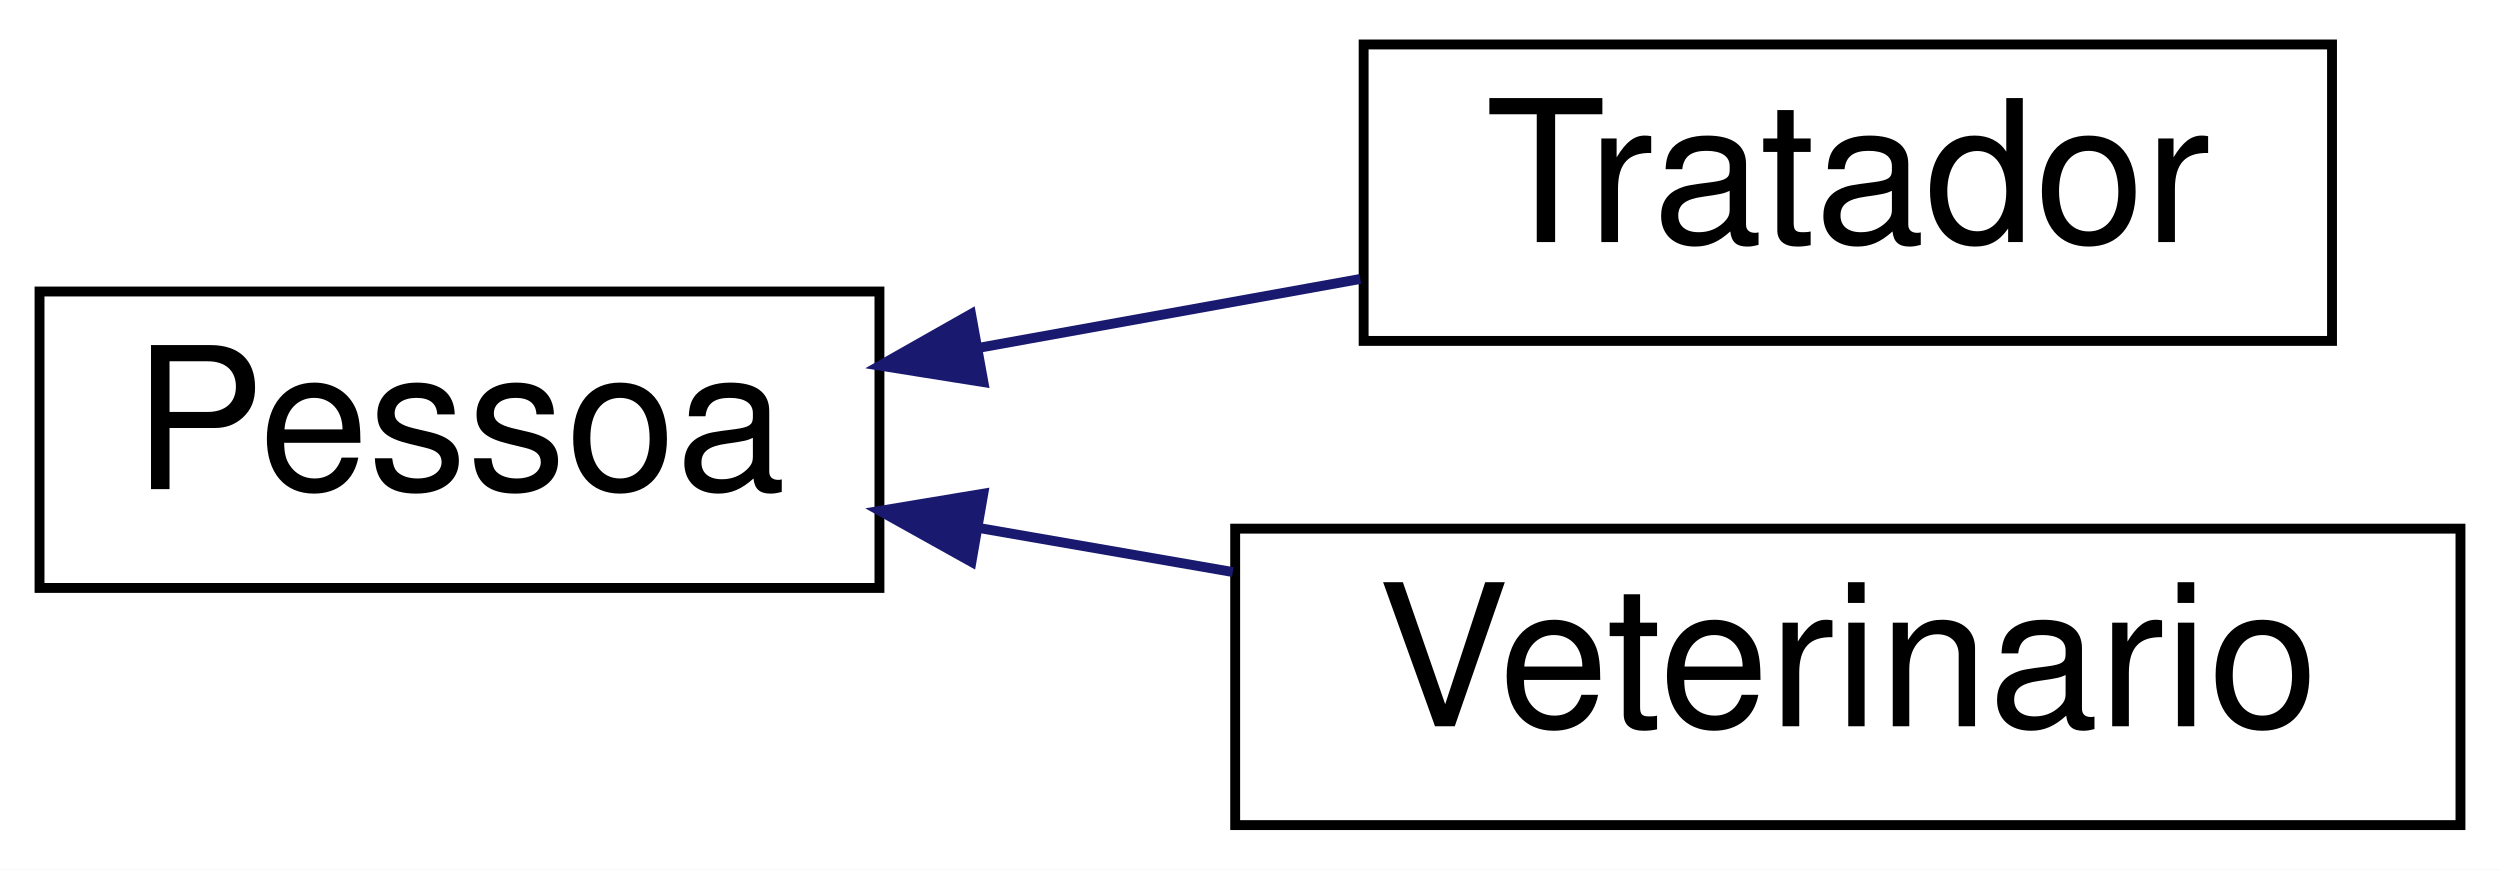
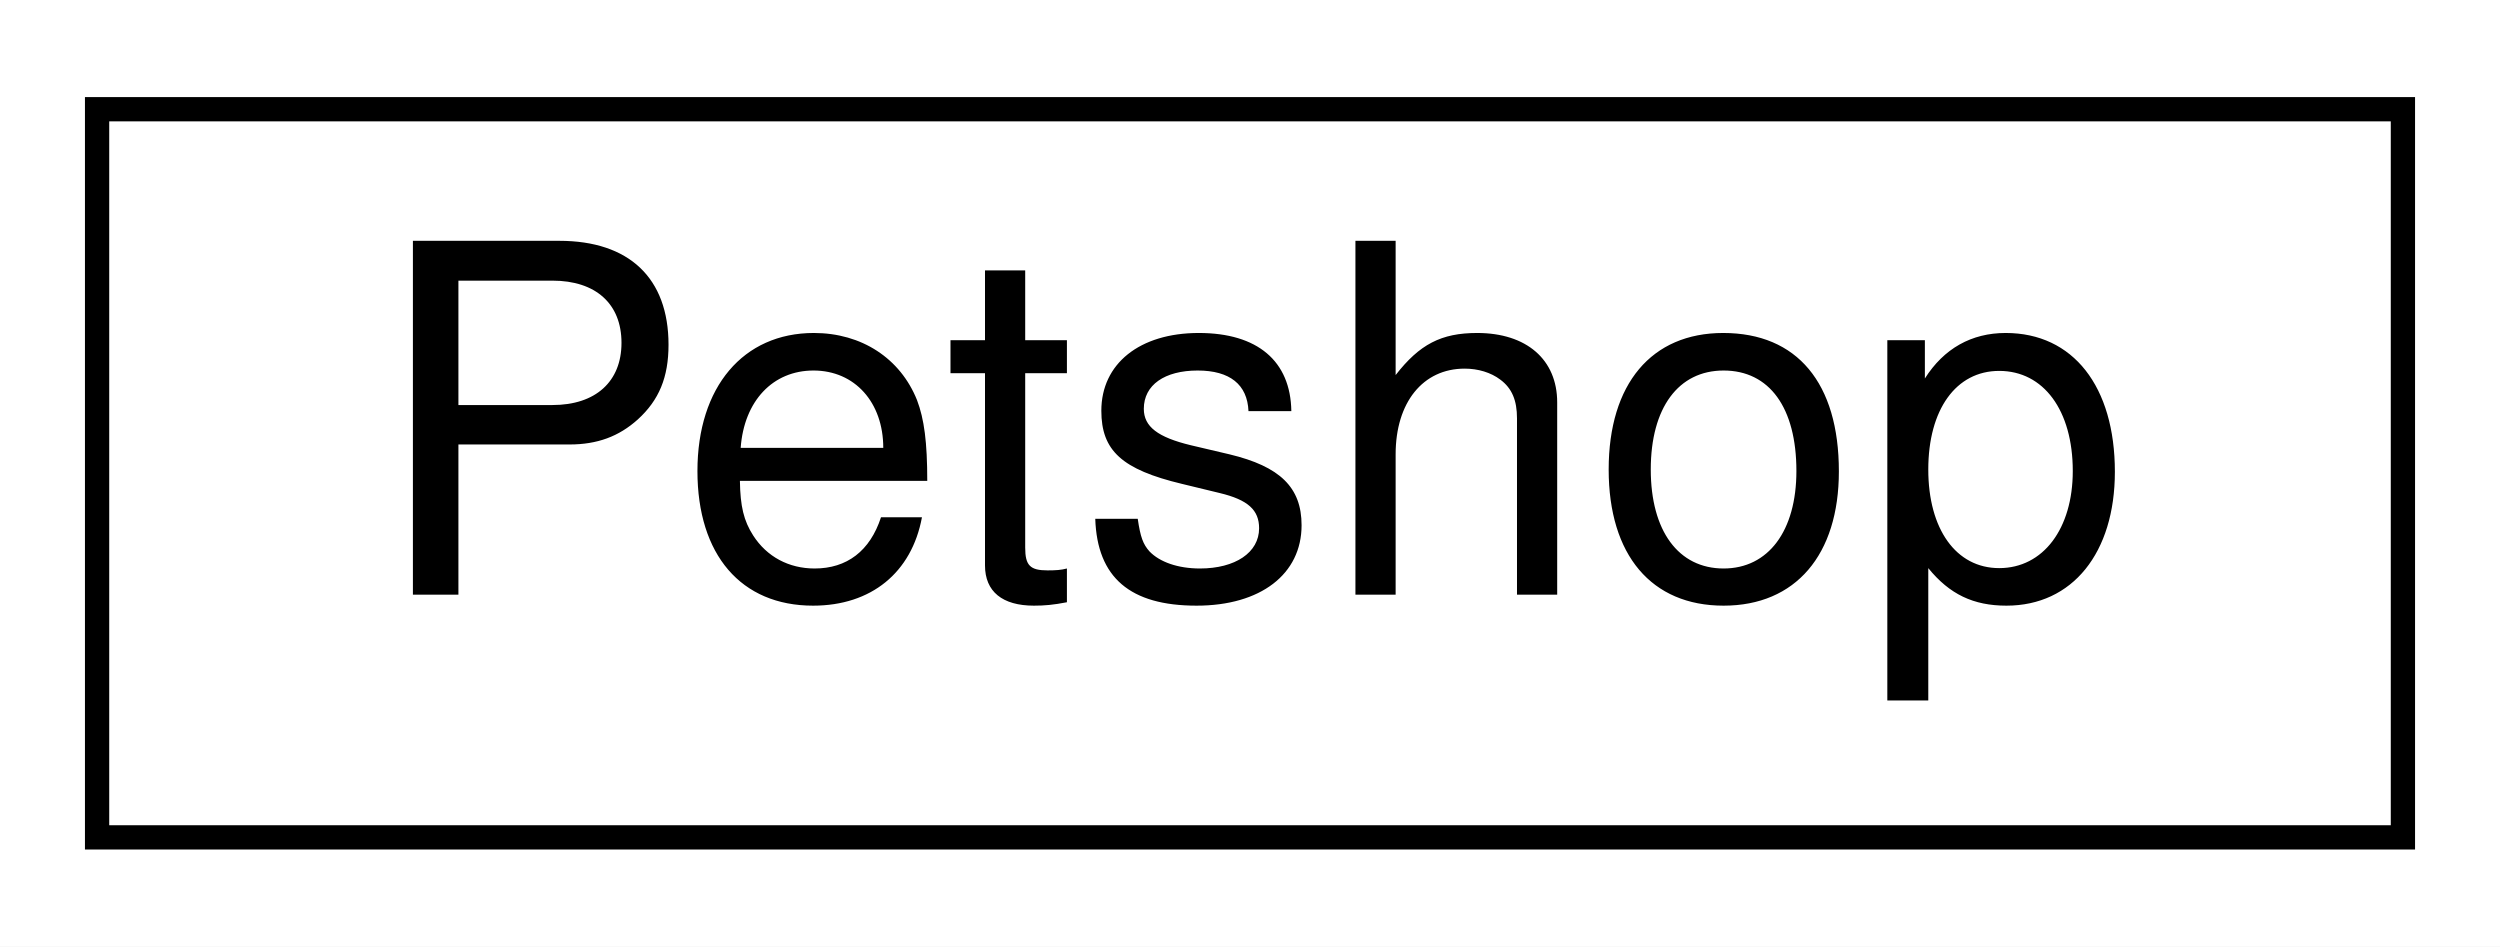
- <svg xmlns="http://www.w3.org/2000/svg" xmlns:xlink="http://www.w3.org/1999/xlink" width="253pt" height="88pt" viewBox="0.00 0.00 253.00 88.00">
-   <g id="graph0" class="graph" transform="scale(1 1) rotate(0) translate(4 84)">
-     <polygon fill="white" stroke="transparent" points="-4,4 -4,-84 249,-84 249,4 -4,4" />
+ <svg xmlns="http://www.w3.org/2000/svg" xmlns:xlink="http://www.w3.org/1999/xlink" width="103pt" height="39pt" viewBox="0.00 0.00 103.00 39.00">
+   <g id="graph0" class="graph" transform="scale(1 1) rotate(0) translate(4 35)">
+     <polygon fill="white" stroke="transparent" points="-4,4 -4,-35 99,-35 99,4 -4,4" />
    <g id="node1" class="node">
      <g id="a_node1">
-         <a xlink:href="classPessoa.html" target="_top" xlink:title="Classe base dos funcionarios.">
-           <polygon fill="white" stroke="black" points="0,-24.5 0,-54.5 85,-54.5 85,-24.5 0,-24.5" />
-           <text text-anchor="middle" x="42.5" y="-34.5" font-family="Helvetica,sans-Serif" font-size="20.00">Pessoa</text>
+         <a xlink:href="classPetshop.html" target="_top" xlink:title="Classe de controle.">
+           <polygon fill="white" stroke="black" points="0,-0.5 0,-30.5 95,-30.5 95,-0.5 0,-0.5" />
+           <text text-anchor="middle" x="47.5" y="-10.5" font-family="Helvetica,sans-Serif" font-size="20.00">Petshop</text>
        </a>
      </g>
    </g>
-     <g id="node2" class="node">
-       <g id="a_node2">
-         <a xlink:href="classTratador.html" target="_top" xlink:title="Implementação dos tratadores.">
-           <polygon fill="white" stroke="black" points="134,-49.5 134,-79.5 232,-79.5 232,-49.5 134,-49.5" />
-           <text text-anchor="middle" x="183" y="-59.5" font-family="Helvetica,sans-Serif" font-size="20.00">Tratador</text>
-         </a>
-       </g>
-     </g>
-     <g id="edge1" class="edge">
-       <path fill="none" stroke="midnightblue" d="M94.99,-48.79C107.65,-51.08 121.15,-53.52 133.66,-55.77" />
-       <polygon fill="midnightblue" stroke="midnightblue" points="95.52,-45.33 85.05,-47 94.27,-52.22 95.52,-45.33" />
-     </g>
-     <g id="node3" class="node">
-       <g id="a_node3">
-         <a xlink:href="classVeterinario.html" target="_top" xlink:title="Implementação dos veterinarios.">
-           <polygon fill="white" stroke="black" points="121,-0.5 121,-30.5 245,-30.5 245,-0.5 121,-0.5" />
-           <text text-anchor="middle" x="183" y="-10.5" font-family="Helvetica,sans-Serif" font-size="20.00">Veterinario</text>
-         </a>
-       </g>
-     </g>
-     <g id="edge2" class="edge">
-       <path fill="none" stroke="midnightblue" d="M95.05,-30.57C103.43,-29.11 112.18,-27.6 120.76,-26.11" />
-       <polygon fill="midnightblue" stroke="midnightblue" points="94.31,-27.14 85.05,-32.3 95.51,-34.04 94.31,-27.14" />
-     </g>
  </g>
</svg>
